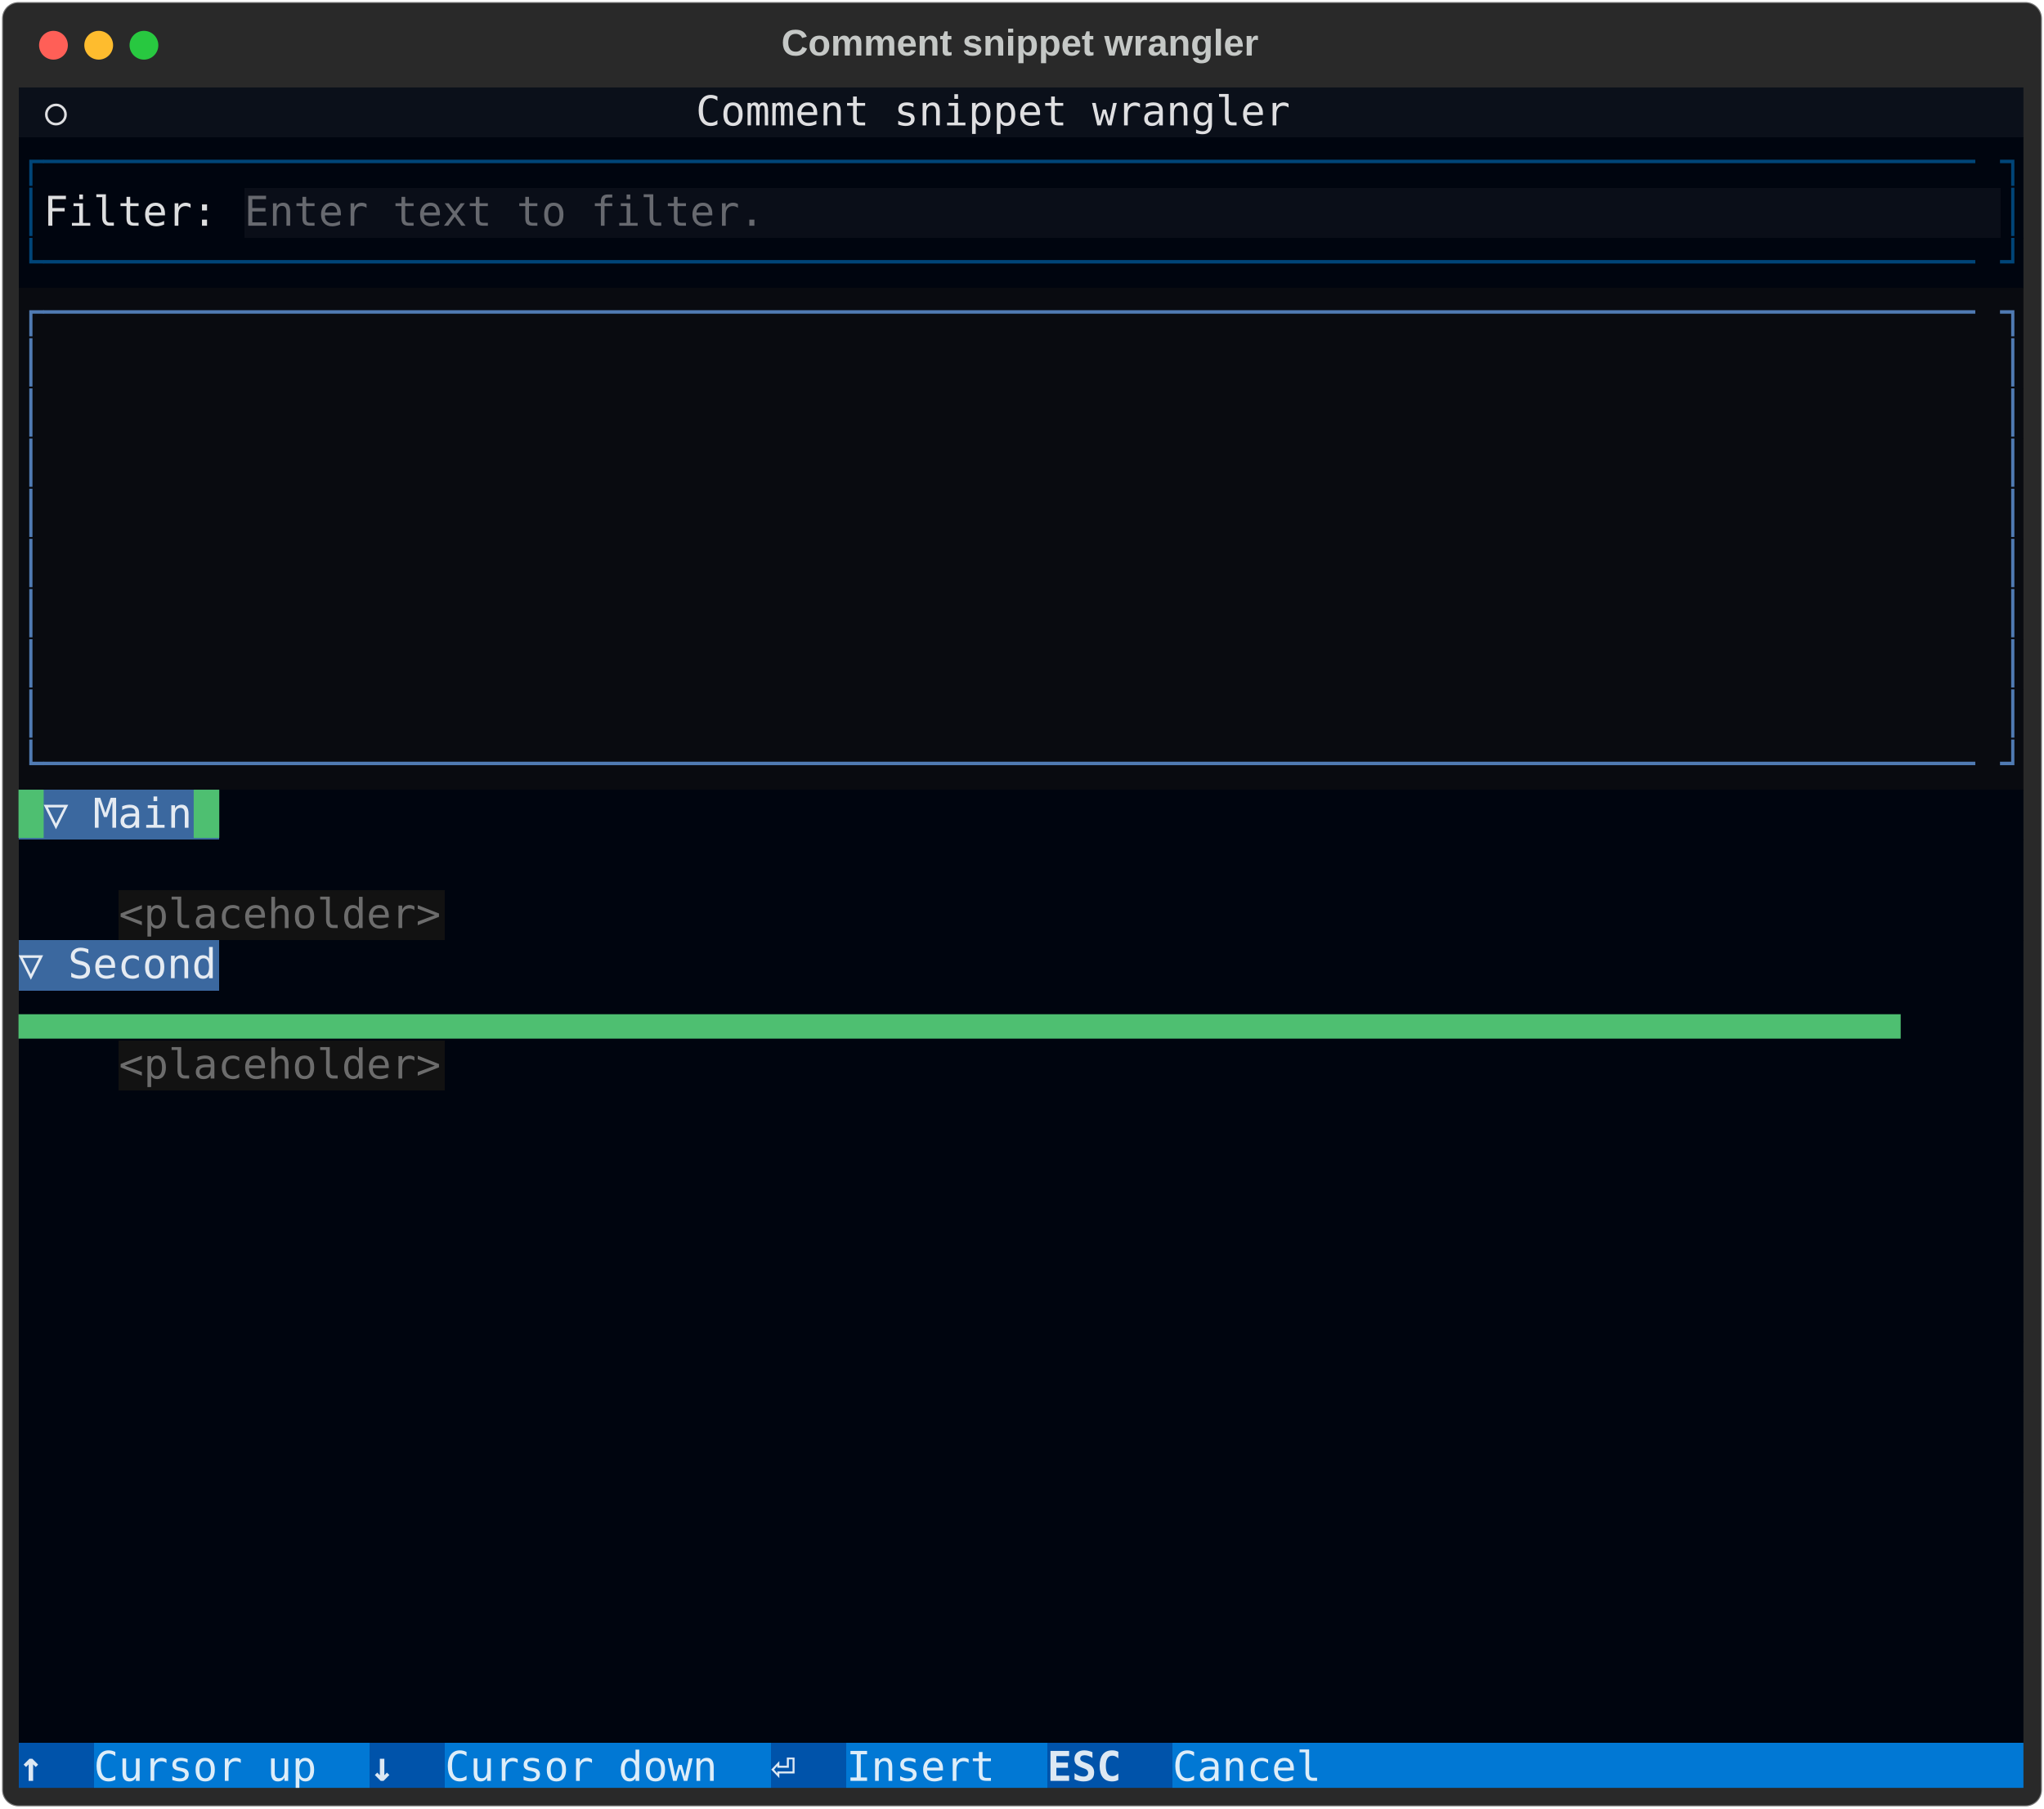
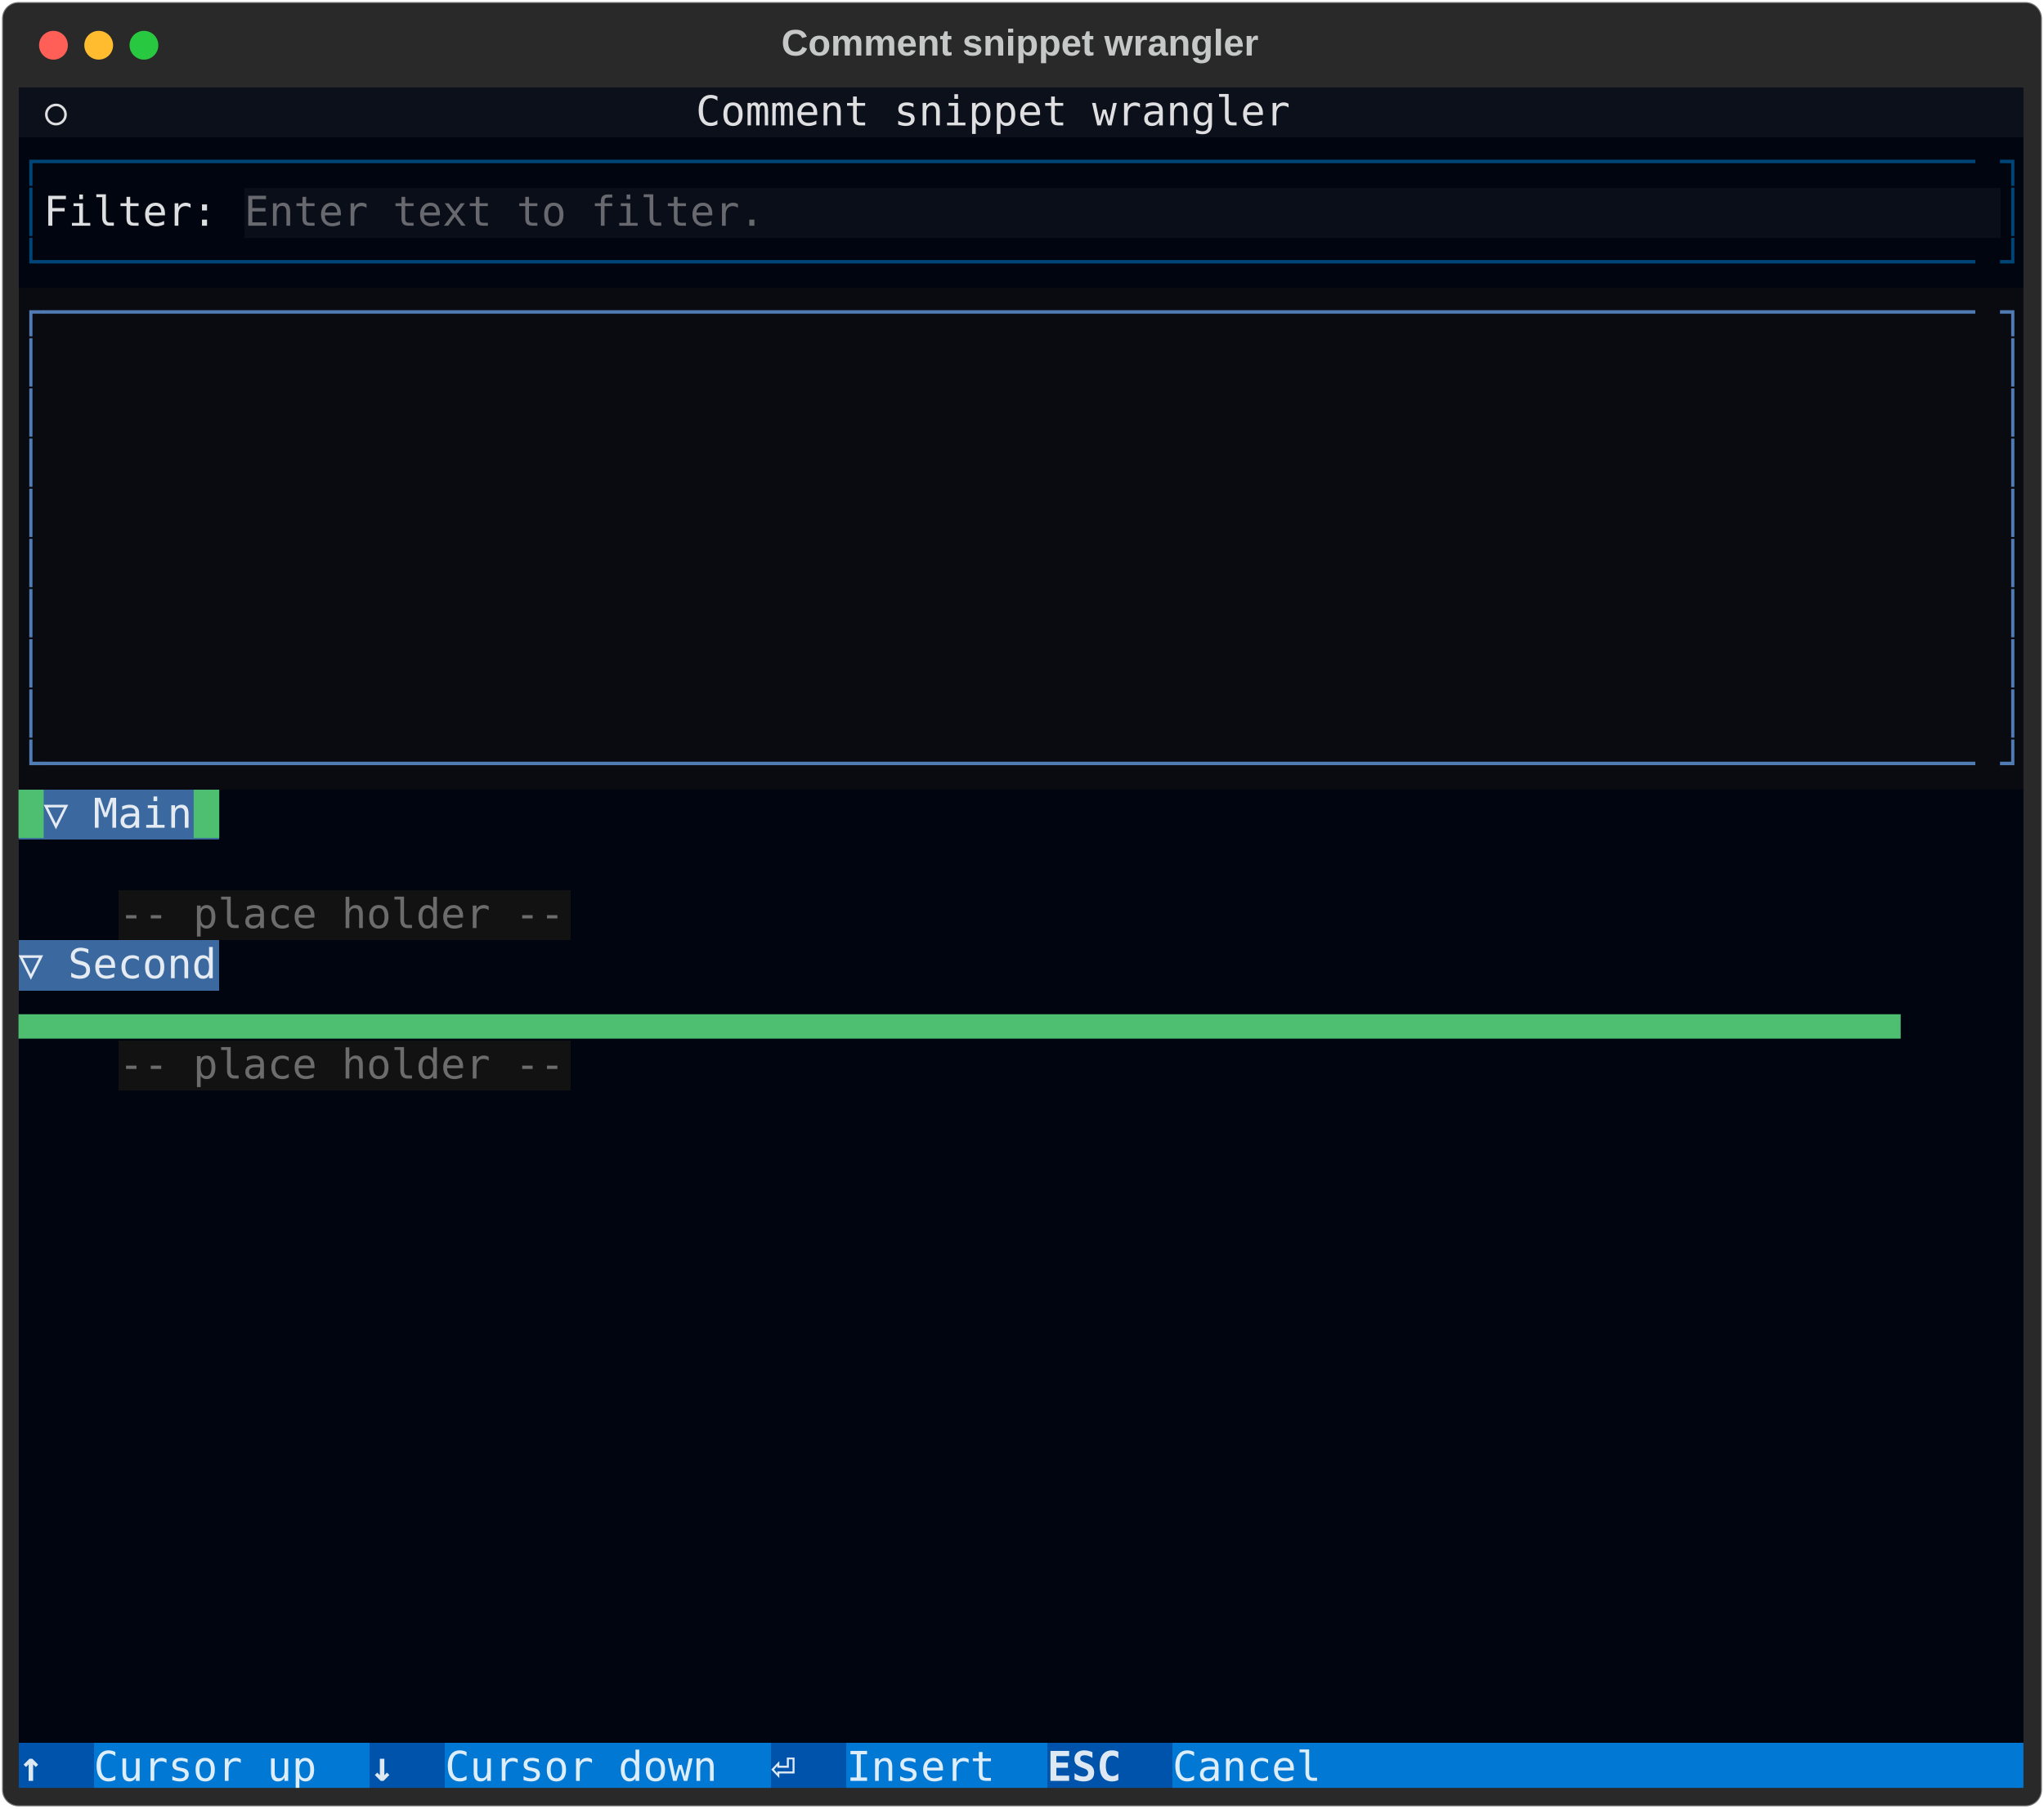
<svg xmlns="http://www.w3.org/2000/svg" class="rich-terminal" viewBox="0 0 994 879.6">
  <style>

    @font-face {
        font-family: "Fira Code";
        src: local("FiraCode-Regular"),
                url("https://cdnjs.cloudflare.com/ajax/libs/firacode/6.2.0/woff2/FiraCode-Regular.woff2") format("woff2"),
                url("https://cdnjs.cloudflare.com/ajax/libs/firacode/6.2.0/woff/FiraCode-Regular.woff") format("woff");
        font-style: normal;
        font-weight: 400;
    }
    @font-face {
        font-family: "Fira Code";
        src: local("FiraCode-Bold"),
                url("https://cdnjs.cloudflare.com/ajax/libs/firacode/6.2.0/woff2/FiraCode-Bold.woff2") format("woff2"),
                url("https://cdnjs.cloudflare.com/ajax/libs/firacode/6.2.0/woff/FiraCode-Bold.woff") format("woff");
        font-style: bold;
        font-weight: 700;
    }

-     .terminal-3908586469-matrix {
+     .terminal-313412569-matrix {
        font-family: Fira Code, monospace;
        font-size: 20px;
        line-height: 24.4px;
        font-variant-east-asian: full-width;
    }

-     .terminal-3908586469-title {
+     .terminal-313412569-title {
        font-size: 18px;
        font-weight: bold;
        font-family: arial;
    }

-     .terminal-3908586469-r1 { fill: #c5c8c6 }
- .terminal-3908586469-r2 { fill: #dfdfe1 }
- .terminal-3908586469-r3 { fill: #004578 }
- .terminal-3908586469-r4 { fill: #dddedf }
- .terminal-3908586469-r5 { fill: #67696f }
- .terminal-3908586469-r6 { fill: #dfdfe0 }
- .terminal-3908586469-r7 { fill: #507bb3 }
- .terminal-3908586469-r8 { fill: #dfdfdf }
- .terminal-3908586469-r9 { fill: #4ebf71 }
- .terminal-3908586469-r10 { fill: #e5ebf2 }
- .terminal-3908586469-r11 { fill: #6c6c6c }
- .terminal-3908586469-r12 { fill: #dde8f3;font-weight: bold }
- .terminal-3908586469-r13 { fill: #ddedf9 }
+     .terminal-313412569-r1 { fill: #c5c8c6 }
+ .terminal-313412569-r2 { fill: #dfdfe1 }
+ .terminal-313412569-r3 { fill: #004578 }
+ .terminal-313412569-r4 { fill: #dddedf }
+ .terminal-313412569-r5 { fill: #67696f }
+ .terminal-313412569-r6 { fill: #dfdfe0 }
+ .terminal-313412569-r7 { fill: #507bb3 }
+ .terminal-313412569-r8 { fill: #dfdfdf }
+ .terminal-313412569-r9 { fill: #4ebf71 }
+ .terminal-313412569-r10 { fill: #e5ebf2 }
+ .terminal-313412569-r11 { fill: #6c6c6c }
+ .terminal-313412569-r12 { fill: #dde8f3;font-weight: bold }
+ .terminal-313412569-r13 { fill: #ddedf9 }
    </style>
  <defs>
-     <clipPath id="terminal-3908586469-clip-terminal">
+     <clipPath id="terminal-313412569-clip-terminal">
      <rect x="0" y="0" width="975.0" height="828.6" />
    </clipPath>
-     <clipPath id="terminal-3908586469-line-0">
+     <clipPath id="terminal-313412569-line-0">
      <rect x="0" y="1.5" width="976" height="24.65" />
    </clipPath>
-     <clipPath id="terminal-3908586469-line-1">
+     <clipPath id="terminal-313412569-line-1">
      <rect x="0" y="25.9" width="976" height="24.65" />
    </clipPath>
-     <clipPath id="terminal-3908586469-line-2">
+     <clipPath id="terminal-313412569-line-2">
      <rect x="0" y="50.3" width="976" height="24.65" />
    </clipPath>
-     <clipPath id="terminal-3908586469-line-3">
+     <clipPath id="terminal-313412569-line-3">
      <rect x="0" y="74.7" width="976" height="24.65" />
    </clipPath>
-     <clipPath id="terminal-3908586469-line-4">
+     <clipPath id="terminal-313412569-line-4">
      <rect x="0" y="99.1" width="976" height="24.65" />
    </clipPath>
-     <clipPath id="terminal-3908586469-line-5">
+     <clipPath id="terminal-313412569-line-5">
      <rect x="0" y="123.5" width="976" height="24.65" />
    </clipPath>
-     <clipPath id="terminal-3908586469-line-6">
+     <clipPath id="terminal-313412569-line-6">
      <rect x="0" y="147.9" width="976" height="24.65" />
    </clipPath>
-     <clipPath id="terminal-3908586469-line-7">
+     <clipPath id="terminal-313412569-line-7">
      <rect x="0" y="172.3" width="976" height="24.65" />
    </clipPath>
-     <clipPath id="terminal-3908586469-line-8">
+     <clipPath id="terminal-313412569-line-8">
      <rect x="0" y="196.7" width="976" height="24.65" />
    </clipPath>
-     <clipPath id="terminal-3908586469-line-9">
+     <clipPath id="terminal-313412569-line-9">
      <rect x="0" y="221.1" width="976" height="24.65" />
    </clipPath>
-     <clipPath id="terminal-3908586469-line-10">
+     <clipPath id="terminal-313412569-line-10">
      <rect x="0" y="245.5" width="976" height="24.65" />
    </clipPath>
-     <clipPath id="terminal-3908586469-line-11">
+     <clipPath id="terminal-313412569-line-11">
      <rect x="0" y="269.9" width="976" height="24.65" />
    </clipPath>
-     <clipPath id="terminal-3908586469-line-12">
+     <clipPath id="terminal-313412569-line-12">
      <rect x="0" y="294.3" width="976" height="24.65" />
    </clipPath>
-     <clipPath id="terminal-3908586469-line-13">
+     <clipPath id="terminal-313412569-line-13">
      <rect x="0" y="318.7" width="976" height="24.65" />
    </clipPath>
-     <clipPath id="terminal-3908586469-line-14">
+     <clipPath id="terminal-313412569-line-14">
      <rect x="0" y="343.1" width="976" height="24.65" />
    </clipPath>
-     <clipPath id="terminal-3908586469-line-15">
+     <clipPath id="terminal-313412569-line-15">
      <rect x="0" y="367.5" width="976" height="24.65" />
    </clipPath>
-     <clipPath id="terminal-3908586469-line-16">
+     <clipPath id="terminal-313412569-line-16">
      <rect x="0" y="391.9" width="976" height="24.65" />
    </clipPath>
-     <clipPath id="terminal-3908586469-line-17">
+     <clipPath id="terminal-313412569-line-17">
      <rect x="0" y="416.3" width="976" height="24.65" />
    </clipPath>
-     <clipPath id="terminal-3908586469-line-18">
+     <clipPath id="terminal-313412569-line-18">
      <rect x="0" y="440.7" width="976" height="24.65" />
    </clipPath>
-     <clipPath id="terminal-3908586469-line-19">
+     <clipPath id="terminal-313412569-line-19">
      <rect x="0" y="465.1" width="976" height="24.65" />
    </clipPath>
-     <clipPath id="terminal-3908586469-line-20">
+     <clipPath id="terminal-313412569-line-20">
      <rect x="0" y="489.5" width="976" height="24.65" />
    </clipPath>
-     <clipPath id="terminal-3908586469-line-21">
+     <clipPath id="terminal-313412569-line-21">
      <rect x="0" y="513.9" width="976" height="24.65" />
    </clipPath>
-     <clipPath id="terminal-3908586469-line-22">
+     <clipPath id="terminal-313412569-line-22">
      <rect x="0" y="538.3" width="976" height="24.65" />
    </clipPath>
-     <clipPath id="terminal-3908586469-line-23">
+     <clipPath id="terminal-313412569-line-23">
      <rect x="0" y="562.7" width="976" height="24.65" />
    </clipPath>
-     <clipPath id="terminal-3908586469-line-24">
+     <clipPath id="terminal-313412569-line-24">
      <rect x="0" y="587.1" width="976" height="24.65" />
    </clipPath>
-     <clipPath id="terminal-3908586469-line-25">
+     <clipPath id="terminal-313412569-line-25">
      <rect x="0" y="611.5" width="976" height="24.65" />
    </clipPath>
-     <clipPath id="terminal-3908586469-line-26">
+     <clipPath id="terminal-313412569-line-26">
      <rect x="0" y="635.9" width="976" height="24.65" />
    </clipPath>
-     <clipPath id="terminal-3908586469-line-27">
+     <clipPath id="terminal-313412569-line-27">
      <rect x="0" y="660.3" width="976" height="24.65" />
    </clipPath>
-     <clipPath id="terminal-3908586469-line-28">
+     <clipPath id="terminal-313412569-line-28">
      <rect x="0" y="684.7" width="976" height="24.65" />
    </clipPath>
-     <clipPath id="terminal-3908586469-line-29">
+     <clipPath id="terminal-313412569-line-29">
      <rect x="0" y="709.1" width="976" height="24.65" />
    </clipPath>
-     <clipPath id="terminal-3908586469-line-30">
+     <clipPath id="terminal-313412569-line-30">
      <rect x="0" y="733.5" width="976" height="24.65" />
    </clipPath>
-     <clipPath id="terminal-3908586469-line-31">
+     <clipPath id="terminal-313412569-line-31">
      <rect x="0" y="757.9" width="976" height="24.65" />
    </clipPath>
-     <clipPath id="terminal-3908586469-line-32">
+     <clipPath id="terminal-313412569-line-32">
      <rect x="0" y="782.3" width="976" height="24.65" />
    </clipPath>
  </defs>
  <rect fill="#292929" stroke="rgba(255,255,255,0.35)" stroke-width="1" x="1" y="1" width="992" height="877.6" rx="8" />
-   <text class="terminal-3908586469-title" fill="#c5c8c6" text-anchor="middle" x="496" y="27">Comment snippet wrangler</text>
+   <text class="terminal-313412569-title" fill="#c5c8c6" text-anchor="middle" x="496" y="27">Comment snippet wrangler</text>
  <g transform="translate(26,22)">
    <circle cx="0" cy="0" r="7" fill="#ff5f57" />
    <circle cx="22" cy="0" r="7" fill="#febc2e" />
    <circle cx="44" cy="0" r="7" fill="#28c840" />
  </g>
-   <g transform="translate(9, 41)" clip-path="url(#terminal-3908586469-clip-terminal)">
+   <g transform="translate(9, 41)" clip-path="url(#terminal-313412569-clip-terminal)">
    <rect fill="#0b101a" x="0" y="1.5" width="12.2" height="24.65" shape-rendering="crispEdges" />
    <rect fill="#0b101a" x="12.2" y="1.5" width="12.2" height="24.65" shape-rendering="crispEdges" />
    <rect fill="#0b101a" x="24.4" y="1.5" width="61" height="24.65" shape-rendering="crispEdges" />
    <rect fill="#0b101a" x="85.4" y="1.5" width="12.2" height="24.65" shape-rendering="crispEdges" />
    <rect fill="#0b101a" x="97.6" y="1.5" width="231.8" height="24.65" shape-rendering="crispEdges" />
    <rect fill="#0b101a" x="329.4" y="1.5" width="292.8" height="24.65" shape-rendering="crispEdges" />
    <rect fill="#0b101a" x="622.2" y="1.5" width="231.8" height="24.65" shape-rendering="crispEdges" />
    <rect fill="#0b101a" x="854" y="1.5" width="12.2" height="24.65" shape-rendering="crispEdges" />
    <rect fill="#0b101a" x="866.2" y="1.5" width="0" height="24.65" shape-rendering="crispEdges" />
    <rect fill="#0b101a" x="866.2" y="1.5" width="97.6" height="24.65" shape-rendering="crispEdges" />
    <rect fill="#0b101a" x="963.8" y="1.5" width="12.2" height="24.65" shape-rendering="crispEdges" />
    <rect fill="#00050f" x="0" y="25.9" width="12.2" height="24.65" shape-rendering="crispEdges" />
    <rect fill="#00050f" x="12.2" y="25.9" width="951.6" height="24.65" shape-rendering="crispEdges" />
    <rect fill="#00050f" x="963.8" y="25.9" width="12.2" height="24.65" shape-rendering="crispEdges" />
    <rect fill="#00050f" x="0" y="50.3" width="12.2" height="24.65" shape-rendering="crispEdges" />
    <rect fill="#00050f" x="12.2" y="50.3" width="97.6" height="24.65" shape-rendering="crispEdges" />
    <rect fill="#0a0e18" x="109.8" y="50.3" width="256.2" height="24.65" shape-rendering="crispEdges" />
    <rect fill="#0a0e18" x="366" y="50.3" width="597.8" height="24.65" shape-rendering="crispEdges" />
    <rect fill="#00050f" x="963.8" y="50.3" width="12.2" height="24.65" shape-rendering="crispEdges" />
    <rect fill="#00050f" x="0" y="74.7" width="12.2" height="24.65" shape-rendering="crispEdges" />
    <rect fill="#00050f" x="12.2" y="74.7" width="951.6" height="24.65" shape-rendering="crispEdges" />
    <rect fill="#00050f" x="963.8" y="74.7" width="12.2" height="24.65" shape-rendering="crispEdges" />
    <rect fill="#090b10" x="0" y="99.1" width="12.2" height="24.65" shape-rendering="crispEdges" />
    <rect fill="#090b10" x="12.2" y="99.1" width="951.6" height="24.65" shape-rendering="crispEdges" />
    <rect fill="#090b10" x="963.8" y="99.1" width="12.2" height="24.65" shape-rendering="crispEdges" />
    <rect fill="#090b10" x="0" y="123.5" width="12.2" height="24.65" shape-rendering="crispEdges" />
    <rect fill="#090b10" x="12.2" y="123.5" width="0" height="24.65" shape-rendering="crispEdges" />
    <rect fill="#090b10" x="12.2" y="123.5" width="951.6" height="24.65" shape-rendering="crispEdges" />
    <rect fill="#090b10" x="963.8" y="123.5" width="12.2" height="24.65" shape-rendering="crispEdges" />
    <rect fill="#090b10" x="0" y="147.9" width="12.2" height="24.65" shape-rendering="crispEdges" />
    <rect fill="#090b10" x="12.2" y="147.9" width="951.6" height="24.65" shape-rendering="crispEdges" />
    <rect fill="#090b10" x="963.8" y="147.9" width="12.2" height="24.65" shape-rendering="crispEdges" />
    <rect fill="#090b10" x="0" y="172.3" width="12.2" height="24.65" shape-rendering="crispEdges" />
    <rect fill="#090b10" x="12.2" y="172.3" width="951.6" height="24.65" shape-rendering="crispEdges" />
    <rect fill="#090b10" x="963.8" y="172.3" width="12.2" height="24.65" shape-rendering="crispEdges" />
    <rect fill="#090b10" x="0" y="196.7" width="12.2" height="24.65" shape-rendering="crispEdges" />
    <rect fill="#090b10" x="12.2" y="196.7" width="951.6" height="24.65" shape-rendering="crispEdges" />
    <rect fill="#090b10" x="963.8" y="196.7" width="12.2" height="24.65" shape-rendering="crispEdges" />
    <rect fill="#090b10" x="0" y="221.1" width="12.2" height="24.65" shape-rendering="crispEdges" />
    <rect fill="#090b10" x="12.2" y="221.1" width="951.6" height="24.65" shape-rendering="crispEdges" />
    <rect fill="#090b10" x="963.8" y="221.1" width="12.2" height="24.65" shape-rendering="crispEdges" />
    <rect fill="#090b10" x="0" y="245.5" width="12.2" height="24.65" shape-rendering="crispEdges" />
    <rect fill="#090b10" x="12.2" y="245.5" width="951.6" height="24.65" shape-rendering="crispEdges" />
    <rect fill="#090b10" x="963.8" y="245.5" width="12.2" height="24.65" shape-rendering="crispEdges" />
    <rect fill="#090b10" x="0" y="269.9" width="12.2" height="24.65" shape-rendering="crispEdges" />
    <rect fill="#090b10" x="12.2" y="269.9" width="951.6" height="24.65" shape-rendering="crispEdges" />
    <rect fill="#090b10" x="963.8" y="269.9" width="12.2" height="24.65" shape-rendering="crispEdges" />
    <rect fill="#090b10" x="0" y="294.3" width="12.2" height="24.65" shape-rendering="crispEdges" />
    <rect fill="#090b10" x="12.2" y="294.3" width="951.6" height="24.65" shape-rendering="crispEdges" />
    <rect fill="#090b10" x="963.8" y="294.3" width="12.2" height="24.65" shape-rendering="crispEdges" />
    <rect fill="#090b10" x="0" y="318.7" width="12.2" height="24.65" shape-rendering="crispEdges" />
    <rect fill="#090b10" x="12.2" y="318.7" width="951.6" height="24.65" shape-rendering="crispEdges" />
    <rect fill="#090b10" x="963.8" y="318.7" width="12.2" height="24.65" shape-rendering="crispEdges" />
    <rect fill="#3b689f" x="0" y="343.1" width="12.2" height="24.65" shape-rendering="crispEdges" />
    <rect fill="#3b689f" x="12.2" y="343.1" width="73.2" height="24.65" shape-rendering="crispEdges" />
    <rect fill="#3b689f" x="85.4" y="343.1" width="12.2" height="24.65" shape-rendering="crispEdges" />
    <rect fill="#00050f" x="97.6" y="343.1" width="829.6" height="24.65" shape-rendering="crispEdges" />
    <rect fill="#00050f" x="927.2" y="343.1" width="48.8" height="24.65" shape-rendering="crispEdges" />
    <rect fill="#00050f" x="0" y="367.5" width="927.2" height="24.65" shape-rendering="crispEdges" />
    <rect fill="#00050f" x="927.2" y="367.5" width="48.8" height="24.65" shape-rendering="crispEdges" />
    <rect fill="#00050f" x="0" y="391.9" width="48.8" height="24.65" shape-rendering="crispEdges" />
-     <rect fill="#121212" x="48.8" y="391.9" width="158.6" height="24.65" shape-rendering="crispEdges" />
-     <rect fill="#00050f" x="207.4" y="391.9" width="768.6" height="24.65" shape-rendering="crispEdges" />
+     <rect fill="#121212" x="48.8" y="391.9" width="219.6" height="24.65" shape-rendering="crispEdges" />
+     <rect fill="#00050f" x="268.4" y="391.9" width="707.6" height="24.65" shape-rendering="crispEdges" />
    <rect fill="#3b689f" x="0" y="416.3" width="97.6" height="24.65" shape-rendering="crispEdges" />
    <rect fill="#00050f" x="97.6" y="416.3" width="829.6" height="24.65" shape-rendering="crispEdges" />
    <rect fill="#00050f" x="927.2" y="416.3" width="48.8" height="24.65" shape-rendering="crispEdges" />
    <rect fill="#00050f" x="0" y="440.7" width="927.2" height="24.65" shape-rendering="crispEdges" />
    <rect fill="#00050f" x="927.2" y="440.7" width="48.8" height="24.65" shape-rendering="crispEdges" />
    <rect fill="#00050f" x="0" y="465.1" width="48.8" height="24.65" shape-rendering="crispEdges" />
-     <rect fill="#121212" x="48.8" y="465.1" width="158.6" height="24.65" shape-rendering="crispEdges" />
-     <rect fill="#00050f" x="207.4" y="465.1" width="768.6" height="24.65" shape-rendering="crispEdges" />
+     <rect fill="#121212" x="48.8" y="465.1" width="219.6" height="24.65" shape-rendering="crispEdges" />
+     <rect fill="#00050f" x="268.4" y="465.1" width="707.6" height="24.65" shape-rendering="crispEdges" />
    <rect fill="#00050f" x="0" y="489.5" width="976" height="24.65" shape-rendering="crispEdges" />
    <rect fill="#00050f" x="0" y="513.9" width="976" height="24.65" shape-rendering="crispEdges" />
    <rect fill="#00050f" x="0" y="538.3" width="976" height="24.65" shape-rendering="crispEdges" />
    <rect fill="#00050f" x="0" y="562.7" width="976" height="24.65" shape-rendering="crispEdges" />
    <rect fill="#00050f" x="0" y="587.1" width="976" height="24.65" shape-rendering="crispEdges" />
    <rect fill="#00050f" x="0" y="611.5" width="976" height="24.65" shape-rendering="crispEdges" />
    <rect fill="#00050f" x="0" y="635.9" width="976" height="24.65" shape-rendering="crispEdges" />
    <rect fill="#00050f" x="0" y="660.3" width="976" height="24.65" shape-rendering="crispEdges" />
    <rect fill="#00050f" x="0" y="684.7" width="976" height="24.65" shape-rendering="crispEdges" />
    <rect fill="#00050f" x="0" y="709.1" width="976" height="24.65" shape-rendering="crispEdges" />
    <rect fill="#00050f" x="0" y="733.5" width="976" height="24.65" shape-rendering="crispEdges" />
    <rect fill="#00050f" x="0" y="757.9" width="976" height="24.65" shape-rendering="crispEdges" />
    <rect fill="#00050f" x="0" y="782.3" width="976" height="24.65" shape-rendering="crispEdges" />
    <rect fill="#0053aa" x="0" y="806.7" width="36.6" height="24.65" shape-rendering="crispEdges" />
    <rect fill="#0178d4" x="36.6" y="806.7" width="134.2" height="24.65" shape-rendering="crispEdges" />
    <rect fill="#0053aa" x="170.8" y="806.7" width="36.6" height="24.65" shape-rendering="crispEdges" />
    <rect fill="#0178d4" x="207.4" y="806.7" width="158.6" height="24.65" shape-rendering="crispEdges" />
    <rect fill="#0053aa" x="366" y="806.7" width="36.6" height="24.65" shape-rendering="crispEdges" />
    <rect fill="#0178d4" x="402.6" y="806.7" width="97.6" height="24.65" shape-rendering="crispEdges" />
    <rect fill="#0053aa" x="500.2" y="806.7" width="61" height="24.65" shape-rendering="crispEdges" />
    <rect fill="#0178d4" x="561.2" y="806.7" width="97.6" height="24.65" shape-rendering="crispEdges" />
    <rect fill="#0178d4" x="658.8" y="806.7" width="317.2" height="24.65" shape-rendering="crispEdges" />
-     <g class="terminal-3908586469-matrix">
-       <text class="terminal-3908586469-r2" x="12.2" y="20" textLength="12.2" clip-path="url(#terminal-3908586469-line-0)">⭘</text>
-       <text class="terminal-3908586469-r2" x="329.4" y="20" textLength="292.8" clip-path="url(#terminal-3908586469-line-0)">Comment snippet wrangler</text>
-       <text class="terminal-3908586469-r1" x="976" y="20" textLength="12.2" clip-path="url(#terminal-3908586469-line-0)">
- </text>
-       <text class="terminal-3908586469-r3" x="0" y="44.4" textLength="12.2" clip-path="url(#terminal-3908586469-line-1)">┌</text>
-       <text class="terminal-3908586469-r3" x="12.2" y="44.4" textLength="951.6" clip-path="url(#terminal-3908586469-line-1)">──────────────────────────────────────────────────────────────────────────────</text>
-       <text class="terminal-3908586469-r3" x="963.8" y="44.4" textLength="12.2" clip-path="url(#terminal-3908586469-line-1)">┐</text>
-       <text class="terminal-3908586469-r1" x="976" y="44.4" textLength="12.2" clip-path="url(#terminal-3908586469-line-1)">
- </text>
-       <text class="terminal-3908586469-r3" x="0" y="68.8" textLength="12.2" clip-path="url(#terminal-3908586469-line-2)">│</text>
-       <text class="terminal-3908586469-r4" x="12.2" y="68.8" textLength="97.6" clip-path="url(#terminal-3908586469-line-2)">Filter: </text>
-       <text class="terminal-3908586469-r5" x="109.8" y="68.8" textLength="256.2" clip-path="url(#terminal-3908586469-line-2)">Enter text to filter.</text>
-       <text class="terminal-3908586469-r3" x="963.8" y="68.8" textLength="12.2" clip-path="url(#terminal-3908586469-line-2)">│</text>
-       <text class="terminal-3908586469-r1" x="976" y="68.8" textLength="12.2" clip-path="url(#terminal-3908586469-line-2)">
- </text>
-       <text class="terminal-3908586469-r3" x="0" y="93.2" textLength="12.2" clip-path="url(#terminal-3908586469-line-3)">└</text>
-       <text class="terminal-3908586469-r3" x="12.2" y="93.2" textLength="951.6" clip-path="url(#terminal-3908586469-line-3)">──────────────────────────────────────────────────────────────────────────────</text>
-       <text class="terminal-3908586469-r3" x="963.8" y="93.2" textLength="12.2" clip-path="url(#terminal-3908586469-line-3)">┘</text>
-       <text class="terminal-3908586469-r1" x="976" y="93.2" textLength="12.2" clip-path="url(#terminal-3908586469-line-3)">
- </text>
-       <text class="terminal-3908586469-r7" x="0" y="117.6" textLength="12.2" clip-path="url(#terminal-3908586469-line-4)">┌</text>
-       <text class="terminal-3908586469-r7" x="12.2" y="117.6" textLength="951.6" clip-path="url(#terminal-3908586469-line-4)">──────────────────────────────────────────────────────────────────────────────</text>
-       <text class="terminal-3908586469-r7" x="963.8" y="117.6" textLength="12.2" clip-path="url(#terminal-3908586469-line-4)">┐</text>
-       <text class="terminal-3908586469-r1" x="976" y="117.6" textLength="12.2" clip-path="url(#terminal-3908586469-line-4)">
- </text>
-       <text class="terminal-3908586469-r7" x="0" y="142" textLength="12.2" clip-path="url(#terminal-3908586469-line-5)">│</text>
-       <text class="terminal-3908586469-r7" x="963.8" y="142" textLength="12.2" clip-path="url(#terminal-3908586469-line-5)">│</text>
-       <text class="terminal-3908586469-r1" x="976" y="142" textLength="12.2" clip-path="url(#terminal-3908586469-line-5)">
- </text>
-       <text class="terminal-3908586469-r7" x="0" y="166.4" textLength="12.2" clip-path="url(#terminal-3908586469-line-6)">│</text>
-       <text class="terminal-3908586469-r7" x="963.8" y="166.4" textLength="12.2" clip-path="url(#terminal-3908586469-line-6)">│</text>
-       <text class="terminal-3908586469-r1" x="976" y="166.4" textLength="12.2" clip-path="url(#terminal-3908586469-line-6)">
- </text>
-       <text class="terminal-3908586469-r7" x="0" y="190.8" textLength="12.2" clip-path="url(#terminal-3908586469-line-7)">│</text>
-       <text class="terminal-3908586469-r7" x="963.8" y="190.8" textLength="12.2" clip-path="url(#terminal-3908586469-line-7)">│</text>
-       <text class="terminal-3908586469-r1" x="976" y="190.8" textLength="12.2" clip-path="url(#terminal-3908586469-line-7)">
- </text>
-       <text class="terminal-3908586469-r7" x="0" y="215.2" textLength="12.2" clip-path="url(#terminal-3908586469-line-8)">│</text>
-       <text class="terminal-3908586469-r7" x="963.8" y="215.2" textLength="12.2" clip-path="url(#terminal-3908586469-line-8)">│</text>
-       <text class="terminal-3908586469-r1" x="976" y="215.2" textLength="12.2" clip-path="url(#terminal-3908586469-line-8)">
- </text>
-       <text class="terminal-3908586469-r7" x="0" y="239.6" textLength="12.2" clip-path="url(#terminal-3908586469-line-9)">│</text>
-       <text class="terminal-3908586469-r7" x="963.8" y="239.6" textLength="12.2" clip-path="url(#terminal-3908586469-line-9)">│</text>
-       <text class="terminal-3908586469-r1" x="976" y="239.6" textLength="12.2" clip-path="url(#terminal-3908586469-line-9)">
- </text>
-       <text class="terminal-3908586469-r7" x="0" y="264" textLength="12.2" clip-path="url(#terminal-3908586469-line-10)">│</text>
-       <text class="terminal-3908586469-r7" x="963.8" y="264" textLength="12.2" clip-path="url(#terminal-3908586469-line-10)">│</text>
-       <text class="terminal-3908586469-r1" x="976" y="264" textLength="12.2" clip-path="url(#terminal-3908586469-line-10)">
- </text>
-       <text class="terminal-3908586469-r7" x="0" y="288.4" textLength="12.2" clip-path="url(#terminal-3908586469-line-11)">│</text>
-       <text class="terminal-3908586469-r7" x="963.8" y="288.4" textLength="12.2" clip-path="url(#terminal-3908586469-line-11)">│</text>
-       <text class="terminal-3908586469-r1" x="976" y="288.4" textLength="12.2" clip-path="url(#terminal-3908586469-line-11)">
- </text>
-       <text class="terminal-3908586469-r7" x="0" y="312.8" textLength="12.2" clip-path="url(#terminal-3908586469-line-12)">│</text>
-       <text class="terminal-3908586469-r7" x="963.8" y="312.8" textLength="12.2" clip-path="url(#terminal-3908586469-line-12)">│</text>
-       <text class="terminal-3908586469-r1" x="976" y="312.8" textLength="12.2" clip-path="url(#terminal-3908586469-line-12)">
- </text>
-       <text class="terminal-3908586469-r7" x="0" y="337.2" textLength="12.2" clip-path="url(#terminal-3908586469-line-13)">└</text>
-       <text class="terminal-3908586469-r7" x="12.2" y="337.2" textLength="951.6" clip-path="url(#terminal-3908586469-line-13)">──────────────────────────────────────────────────────────────────────────────</text>
-       <text class="terminal-3908586469-r7" x="963.8" y="337.2" textLength="12.2" clip-path="url(#terminal-3908586469-line-13)">┘</text>
-       <text class="terminal-3908586469-r1" x="976" y="337.2" textLength="12.2" clip-path="url(#terminal-3908586469-line-13)">
- </text>
-       <text class="terminal-3908586469-r9" x="0" y="361.6" textLength="12.2" clip-path="url(#terminal-3908586469-line-14)">█</text>
-       <text class="terminal-3908586469-r10" x="12.2" y="361.6" textLength="73.2" clip-path="url(#terminal-3908586469-line-14)">▽ Main</text>
-       <text class="terminal-3908586469-r9" x="85.4" y="361.6" textLength="12.2" clip-path="url(#terminal-3908586469-line-14)">█</text>
-       <text class="terminal-3908586469-r1" x="976" y="361.6" textLength="12.2" clip-path="url(#terminal-3908586469-line-14)">
- </text>
-       <text class="terminal-3908586469-r1" x="976" y="386" textLength="12.2" clip-path="url(#terminal-3908586469-line-15)">
- </text>
-       <text class="terminal-3908586469-r11" x="48.8" y="410.4" textLength="158.6" clip-path="url(#terminal-3908586469-line-16)">&lt;placeholder&gt;</text>
-       <text class="terminal-3908586469-r1" x="976" y="410.4" textLength="12.2" clip-path="url(#terminal-3908586469-line-16)">
- </text>
-       <text class="terminal-3908586469-r10" x="0" y="434.8" textLength="97.6" clip-path="url(#terminal-3908586469-line-17)">▽ Second</text>
-       <text class="terminal-3908586469-r1" x="976" y="434.8" textLength="12.2" clip-path="url(#terminal-3908586469-line-17)">
- </text>
-       <text class="terminal-3908586469-r9" x="0" y="459.2" textLength="927.2" clip-path="url(#terminal-3908586469-line-18)">▄▄▄▄▄▄▄▄▄▄▄▄▄▄▄▄▄▄▄▄▄▄▄▄▄▄▄▄▄▄▄▄▄▄▄▄▄▄▄▄▄▄▄▄▄▄▄▄▄▄▄▄▄▄▄▄▄▄▄▄▄▄▄▄▄▄▄▄▄▄▄▄▄▄▄▄</text>
-       <text class="terminal-3908586469-r1" x="976" y="459.2" textLength="12.2" clip-path="url(#terminal-3908586469-line-18)">
- </text>
-       <text class="terminal-3908586469-r11" x="48.8" y="483.6" textLength="158.6" clip-path="url(#terminal-3908586469-line-19)">&lt;placeholder&gt;</text>
-       <text class="terminal-3908586469-r1" x="976" y="483.6" textLength="12.2" clip-path="url(#terminal-3908586469-line-19)">
- </text>
-       <text class="terminal-3908586469-r1" x="976" y="508" textLength="12.2" clip-path="url(#terminal-3908586469-line-20)">
- </text>
-       <text class="terminal-3908586469-r1" x="976" y="532.4" textLength="12.2" clip-path="url(#terminal-3908586469-line-21)">
- </text>
-       <text class="terminal-3908586469-r1" x="976" y="556.8" textLength="12.2" clip-path="url(#terminal-3908586469-line-22)">
- </text>
-       <text class="terminal-3908586469-r1" x="976" y="581.2" textLength="12.2" clip-path="url(#terminal-3908586469-line-23)">
- </text>
-       <text class="terminal-3908586469-r1" x="976" y="605.6" textLength="12.2" clip-path="url(#terminal-3908586469-line-24)">
- </text>
-       <text class="terminal-3908586469-r1" x="976" y="630" textLength="12.2" clip-path="url(#terminal-3908586469-line-25)">
- </text>
-       <text class="terminal-3908586469-r1" x="976" y="654.4" textLength="12.2" clip-path="url(#terminal-3908586469-line-26)">
- </text>
-       <text class="terminal-3908586469-r1" x="976" y="678.8" textLength="12.2" clip-path="url(#terminal-3908586469-line-27)">
- </text>
-       <text class="terminal-3908586469-r1" x="976" y="703.2" textLength="12.2" clip-path="url(#terminal-3908586469-line-28)">
- </text>
-       <text class="terminal-3908586469-r1" x="976" y="727.6" textLength="12.2" clip-path="url(#terminal-3908586469-line-29)">
- </text>
-       <text class="terminal-3908586469-r1" x="976" y="752" textLength="12.2" clip-path="url(#terminal-3908586469-line-30)">
- </text>
-       <text class="terminal-3908586469-r1" x="976" y="776.4" textLength="12.2" clip-path="url(#terminal-3908586469-line-31)">
- </text>
-       <text class="terminal-3908586469-r1" x="976" y="800.8" textLength="12.2" clip-path="url(#terminal-3908586469-line-32)">
- </text>
-       <text class="terminal-3908586469-r12" x="0" y="825.2" textLength="36.6" clip-path="url(#terminal-3908586469-line-33)"> ↑ </text>
-       <text class="terminal-3908586469-r13" x="36.6" y="825.2" textLength="134.2" clip-path="url(#terminal-3908586469-line-33)"> Cursor up </text>
-       <text class="terminal-3908586469-r12" x="170.8" y="825.2" textLength="36.6" clip-path="url(#terminal-3908586469-line-33)"> ↓ </text>
-       <text class="terminal-3908586469-r13" x="207.4" y="825.2" textLength="158.6" clip-path="url(#terminal-3908586469-line-33)"> Cursor down </text>
-       <text class="terminal-3908586469-r12" x="366" y="825.2" textLength="36.6" clip-path="url(#terminal-3908586469-line-33)"> ⏎ </text>
-       <text class="terminal-3908586469-r13" x="402.6" y="825.2" textLength="97.6" clip-path="url(#terminal-3908586469-line-33)"> Insert </text>
-       <text class="terminal-3908586469-r12" x="500.2" y="825.2" textLength="61" clip-path="url(#terminal-3908586469-line-33)"> ESC </text>
-       <text class="terminal-3908586469-r13" x="561.2" y="825.2" textLength="97.6" clip-path="url(#terminal-3908586469-line-33)"> Cancel </text>
+     <g class="terminal-313412569-matrix">
+       <text class="terminal-313412569-r2" x="12.2" y="20" textLength="12.2" clip-path="url(#terminal-313412569-line-0)">⭘</text>
+       <text class="terminal-313412569-r2" x="329.4" y="20" textLength="292.8" clip-path="url(#terminal-313412569-line-0)">Comment snippet wrangler</text>
+       <text class="terminal-313412569-r1" x="976" y="20" textLength="12.2" clip-path="url(#terminal-313412569-line-0)">
+ </text>
+       <text class="terminal-313412569-r3" x="0" y="44.4" textLength="12.2" clip-path="url(#terminal-313412569-line-1)">┌</text>
+       <text class="terminal-313412569-r3" x="12.2" y="44.4" textLength="951.6" clip-path="url(#terminal-313412569-line-1)">──────────────────────────────────────────────────────────────────────────────</text>
+       <text class="terminal-313412569-r3" x="963.8" y="44.4" textLength="12.2" clip-path="url(#terminal-313412569-line-1)">┐</text>
+       <text class="terminal-313412569-r1" x="976" y="44.4" textLength="12.2" clip-path="url(#terminal-313412569-line-1)">
+ </text>
+       <text class="terminal-313412569-r3" x="0" y="68.8" textLength="12.2" clip-path="url(#terminal-313412569-line-2)">│</text>
+       <text class="terminal-313412569-r4" x="12.2" y="68.8" textLength="97.6" clip-path="url(#terminal-313412569-line-2)">Filter: </text>
+       <text class="terminal-313412569-r5" x="109.8" y="68.8" textLength="256.2" clip-path="url(#terminal-313412569-line-2)">Enter text to filter.</text>
+       <text class="terminal-313412569-r3" x="963.8" y="68.8" textLength="12.2" clip-path="url(#terminal-313412569-line-2)">│</text>
+       <text class="terminal-313412569-r1" x="976" y="68.8" textLength="12.2" clip-path="url(#terminal-313412569-line-2)">
+ </text>
+       <text class="terminal-313412569-r3" x="0" y="93.2" textLength="12.2" clip-path="url(#terminal-313412569-line-3)">└</text>
+       <text class="terminal-313412569-r3" x="12.2" y="93.2" textLength="951.6" clip-path="url(#terminal-313412569-line-3)">──────────────────────────────────────────────────────────────────────────────</text>
+       <text class="terminal-313412569-r3" x="963.8" y="93.2" textLength="12.2" clip-path="url(#terminal-313412569-line-3)">┘</text>
+       <text class="terminal-313412569-r1" x="976" y="93.2" textLength="12.2" clip-path="url(#terminal-313412569-line-3)">
+ </text>
+       <text class="terminal-313412569-r7" x="0" y="117.6" textLength="12.2" clip-path="url(#terminal-313412569-line-4)">┌</text>
+       <text class="terminal-313412569-r7" x="12.2" y="117.6" textLength="951.6" clip-path="url(#terminal-313412569-line-4)">──────────────────────────────────────────────────────────────────────────────</text>
+       <text class="terminal-313412569-r7" x="963.8" y="117.6" textLength="12.2" clip-path="url(#terminal-313412569-line-4)">┐</text>
+       <text class="terminal-313412569-r1" x="976" y="117.6" textLength="12.2" clip-path="url(#terminal-313412569-line-4)">
+ </text>
+       <text class="terminal-313412569-r7" x="0" y="142" textLength="12.2" clip-path="url(#terminal-313412569-line-5)">│</text>
+       <text class="terminal-313412569-r7" x="963.8" y="142" textLength="12.2" clip-path="url(#terminal-313412569-line-5)">│</text>
+       <text class="terminal-313412569-r1" x="976" y="142" textLength="12.2" clip-path="url(#terminal-313412569-line-5)">
+ </text>
+       <text class="terminal-313412569-r7" x="0" y="166.4" textLength="12.2" clip-path="url(#terminal-313412569-line-6)">│</text>
+       <text class="terminal-313412569-r7" x="963.8" y="166.4" textLength="12.2" clip-path="url(#terminal-313412569-line-6)">│</text>
+       <text class="terminal-313412569-r1" x="976" y="166.4" textLength="12.2" clip-path="url(#terminal-313412569-line-6)">
+ </text>
+       <text class="terminal-313412569-r7" x="0" y="190.8" textLength="12.2" clip-path="url(#terminal-313412569-line-7)">│</text>
+       <text class="terminal-313412569-r7" x="963.8" y="190.8" textLength="12.2" clip-path="url(#terminal-313412569-line-7)">│</text>
+       <text class="terminal-313412569-r1" x="976" y="190.8" textLength="12.2" clip-path="url(#terminal-313412569-line-7)">
+ </text>
+       <text class="terminal-313412569-r7" x="0" y="215.2" textLength="12.2" clip-path="url(#terminal-313412569-line-8)">│</text>
+       <text class="terminal-313412569-r7" x="963.8" y="215.2" textLength="12.2" clip-path="url(#terminal-313412569-line-8)">│</text>
+       <text class="terminal-313412569-r1" x="976" y="215.2" textLength="12.2" clip-path="url(#terminal-313412569-line-8)">
+ </text>
+       <text class="terminal-313412569-r7" x="0" y="239.6" textLength="12.2" clip-path="url(#terminal-313412569-line-9)">│</text>
+       <text class="terminal-313412569-r7" x="963.8" y="239.6" textLength="12.2" clip-path="url(#terminal-313412569-line-9)">│</text>
+       <text class="terminal-313412569-r1" x="976" y="239.6" textLength="12.2" clip-path="url(#terminal-313412569-line-9)">
+ </text>
+       <text class="terminal-313412569-r7" x="0" y="264" textLength="12.2" clip-path="url(#terminal-313412569-line-10)">│</text>
+       <text class="terminal-313412569-r7" x="963.8" y="264" textLength="12.2" clip-path="url(#terminal-313412569-line-10)">│</text>
+       <text class="terminal-313412569-r1" x="976" y="264" textLength="12.2" clip-path="url(#terminal-313412569-line-10)">
+ </text>
+       <text class="terminal-313412569-r7" x="0" y="288.4" textLength="12.2" clip-path="url(#terminal-313412569-line-11)">│</text>
+       <text class="terminal-313412569-r7" x="963.8" y="288.4" textLength="12.2" clip-path="url(#terminal-313412569-line-11)">│</text>
+       <text class="terminal-313412569-r1" x="976" y="288.4" textLength="12.2" clip-path="url(#terminal-313412569-line-11)">
+ </text>
+       <text class="terminal-313412569-r7" x="0" y="312.8" textLength="12.2" clip-path="url(#terminal-313412569-line-12)">│</text>
+       <text class="terminal-313412569-r7" x="963.8" y="312.8" textLength="12.2" clip-path="url(#terminal-313412569-line-12)">│</text>
+       <text class="terminal-313412569-r1" x="976" y="312.8" textLength="12.2" clip-path="url(#terminal-313412569-line-12)">
+ </text>
+       <text class="terminal-313412569-r7" x="0" y="337.2" textLength="12.2" clip-path="url(#terminal-313412569-line-13)">└</text>
+       <text class="terminal-313412569-r7" x="12.2" y="337.2" textLength="951.6" clip-path="url(#terminal-313412569-line-13)">──────────────────────────────────────────────────────────────────────────────</text>
+       <text class="terminal-313412569-r7" x="963.8" y="337.2" textLength="12.2" clip-path="url(#terminal-313412569-line-13)">┘</text>
+       <text class="terminal-313412569-r1" x="976" y="337.2" textLength="12.2" clip-path="url(#terminal-313412569-line-13)">
+ </text>
+       <text class="terminal-313412569-r9" x="0" y="361.6" textLength="12.2" clip-path="url(#terminal-313412569-line-14)">█</text>
+       <text class="terminal-313412569-r10" x="12.2" y="361.6" textLength="73.2" clip-path="url(#terminal-313412569-line-14)">▽ Main</text>
+       <text class="terminal-313412569-r9" x="85.4" y="361.6" textLength="12.2" clip-path="url(#terminal-313412569-line-14)">█</text>
+       <text class="terminal-313412569-r1" x="976" y="361.6" textLength="12.2" clip-path="url(#terminal-313412569-line-14)">
+ </text>
+       <text class="terminal-313412569-r1" x="976" y="386" textLength="12.2" clip-path="url(#terminal-313412569-line-15)">
+ </text>
+       <text class="terminal-313412569-r11" x="48.8" y="410.4" textLength="219.6" clip-path="url(#terminal-313412569-line-16)">-- place holder --</text>
+       <text class="terminal-313412569-r1" x="976" y="410.4" textLength="12.2" clip-path="url(#terminal-313412569-line-16)">
+ </text>
+       <text class="terminal-313412569-r10" x="0" y="434.8" textLength="97.6" clip-path="url(#terminal-313412569-line-17)">▽ Second</text>
+       <text class="terminal-313412569-r1" x="976" y="434.8" textLength="12.2" clip-path="url(#terminal-313412569-line-17)">
+ </text>
+       <text class="terminal-313412569-r9" x="0" y="459.2" textLength="927.2" clip-path="url(#terminal-313412569-line-18)">▄▄▄▄▄▄▄▄▄▄▄▄▄▄▄▄▄▄▄▄▄▄▄▄▄▄▄▄▄▄▄▄▄▄▄▄▄▄▄▄▄▄▄▄▄▄▄▄▄▄▄▄▄▄▄▄▄▄▄▄▄▄▄▄▄▄▄▄▄▄▄▄▄▄▄▄</text>
+       <text class="terminal-313412569-r1" x="976" y="459.2" textLength="12.2" clip-path="url(#terminal-313412569-line-18)">
+ </text>
+       <text class="terminal-313412569-r11" x="48.8" y="483.6" textLength="219.6" clip-path="url(#terminal-313412569-line-19)">-- place holder --</text>
+       <text class="terminal-313412569-r1" x="976" y="483.6" textLength="12.2" clip-path="url(#terminal-313412569-line-19)">
+ </text>
+       <text class="terminal-313412569-r1" x="976" y="508" textLength="12.2" clip-path="url(#terminal-313412569-line-20)">
+ </text>
+       <text class="terminal-313412569-r1" x="976" y="532.4" textLength="12.2" clip-path="url(#terminal-313412569-line-21)">
+ </text>
+       <text class="terminal-313412569-r1" x="976" y="556.8" textLength="12.2" clip-path="url(#terminal-313412569-line-22)">
+ </text>
+       <text class="terminal-313412569-r1" x="976" y="581.2" textLength="12.2" clip-path="url(#terminal-313412569-line-23)">
+ </text>
+       <text class="terminal-313412569-r1" x="976" y="605.6" textLength="12.2" clip-path="url(#terminal-313412569-line-24)">
+ </text>
+       <text class="terminal-313412569-r1" x="976" y="630" textLength="12.2" clip-path="url(#terminal-313412569-line-25)">
+ </text>
+       <text class="terminal-313412569-r1" x="976" y="654.4" textLength="12.2" clip-path="url(#terminal-313412569-line-26)">
+ </text>
+       <text class="terminal-313412569-r1" x="976" y="678.8" textLength="12.2" clip-path="url(#terminal-313412569-line-27)">
+ </text>
+       <text class="terminal-313412569-r1" x="976" y="703.2" textLength="12.2" clip-path="url(#terminal-313412569-line-28)">
+ </text>
+       <text class="terminal-313412569-r1" x="976" y="727.6" textLength="12.2" clip-path="url(#terminal-313412569-line-29)">
+ </text>
+       <text class="terminal-313412569-r1" x="976" y="752" textLength="12.2" clip-path="url(#terminal-313412569-line-30)">
+ </text>
+       <text class="terminal-313412569-r1" x="976" y="776.4" textLength="12.2" clip-path="url(#terminal-313412569-line-31)">
+ </text>
+       <text class="terminal-313412569-r1" x="976" y="800.8" textLength="12.2" clip-path="url(#terminal-313412569-line-32)">
+ </text>
+       <text class="terminal-313412569-r12" x="0" y="825.2" textLength="36.6" clip-path="url(#terminal-313412569-line-33)"> ↑ </text>
+       <text class="terminal-313412569-r13" x="36.6" y="825.2" textLength="134.2" clip-path="url(#terminal-313412569-line-33)"> Cursor up </text>
+       <text class="terminal-313412569-r12" x="170.8" y="825.2" textLength="36.6" clip-path="url(#terminal-313412569-line-33)"> ↓ </text>
+       <text class="terminal-313412569-r13" x="207.4" y="825.2" textLength="158.6" clip-path="url(#terminal-313412569-line-33)"> Cursor down </text>
+       <text class="terminal-313412569-r12" x="366" y="825.2" textLength="36.6" clip-path="url(#terminal-313412569-line-33)"> ⏎ </text>
+       <text class="terminal-313412569-r13" x="402.6" y="825.2" textLength="97.6" clip-path="url(#terminal-313412569-line-33)"> Insert </text>
+       <text class="terminal-313412569-r12" x="500.2" y="825.2" textLength="61" clip-path="url(#terminal-313412569-line-33)"> ESC </text>
+       <text class="terminal-313412569-r13" x="561.2" y="825.2" textLength="97.6" clip-path="url(#terminal-313412569-line-33)"> Cancel </text>
    </g>
  </g>
</svg>
